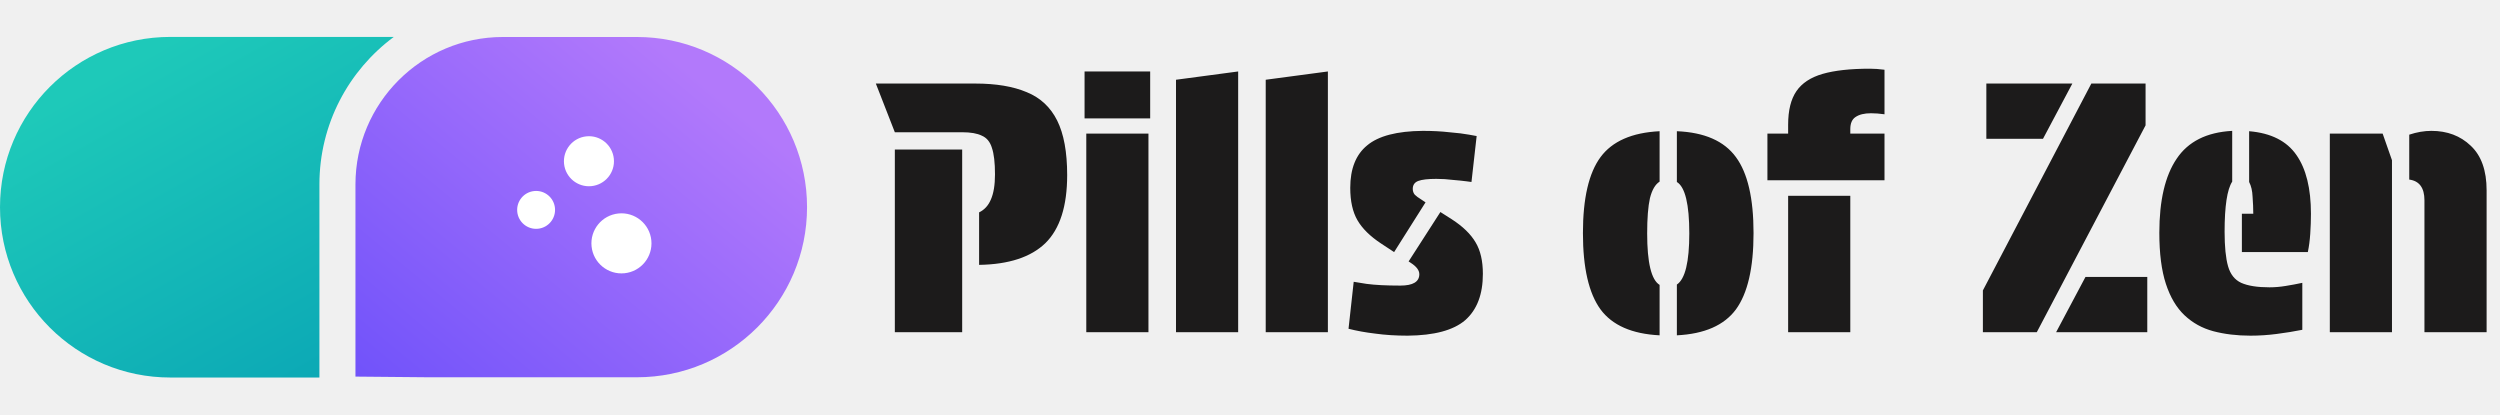
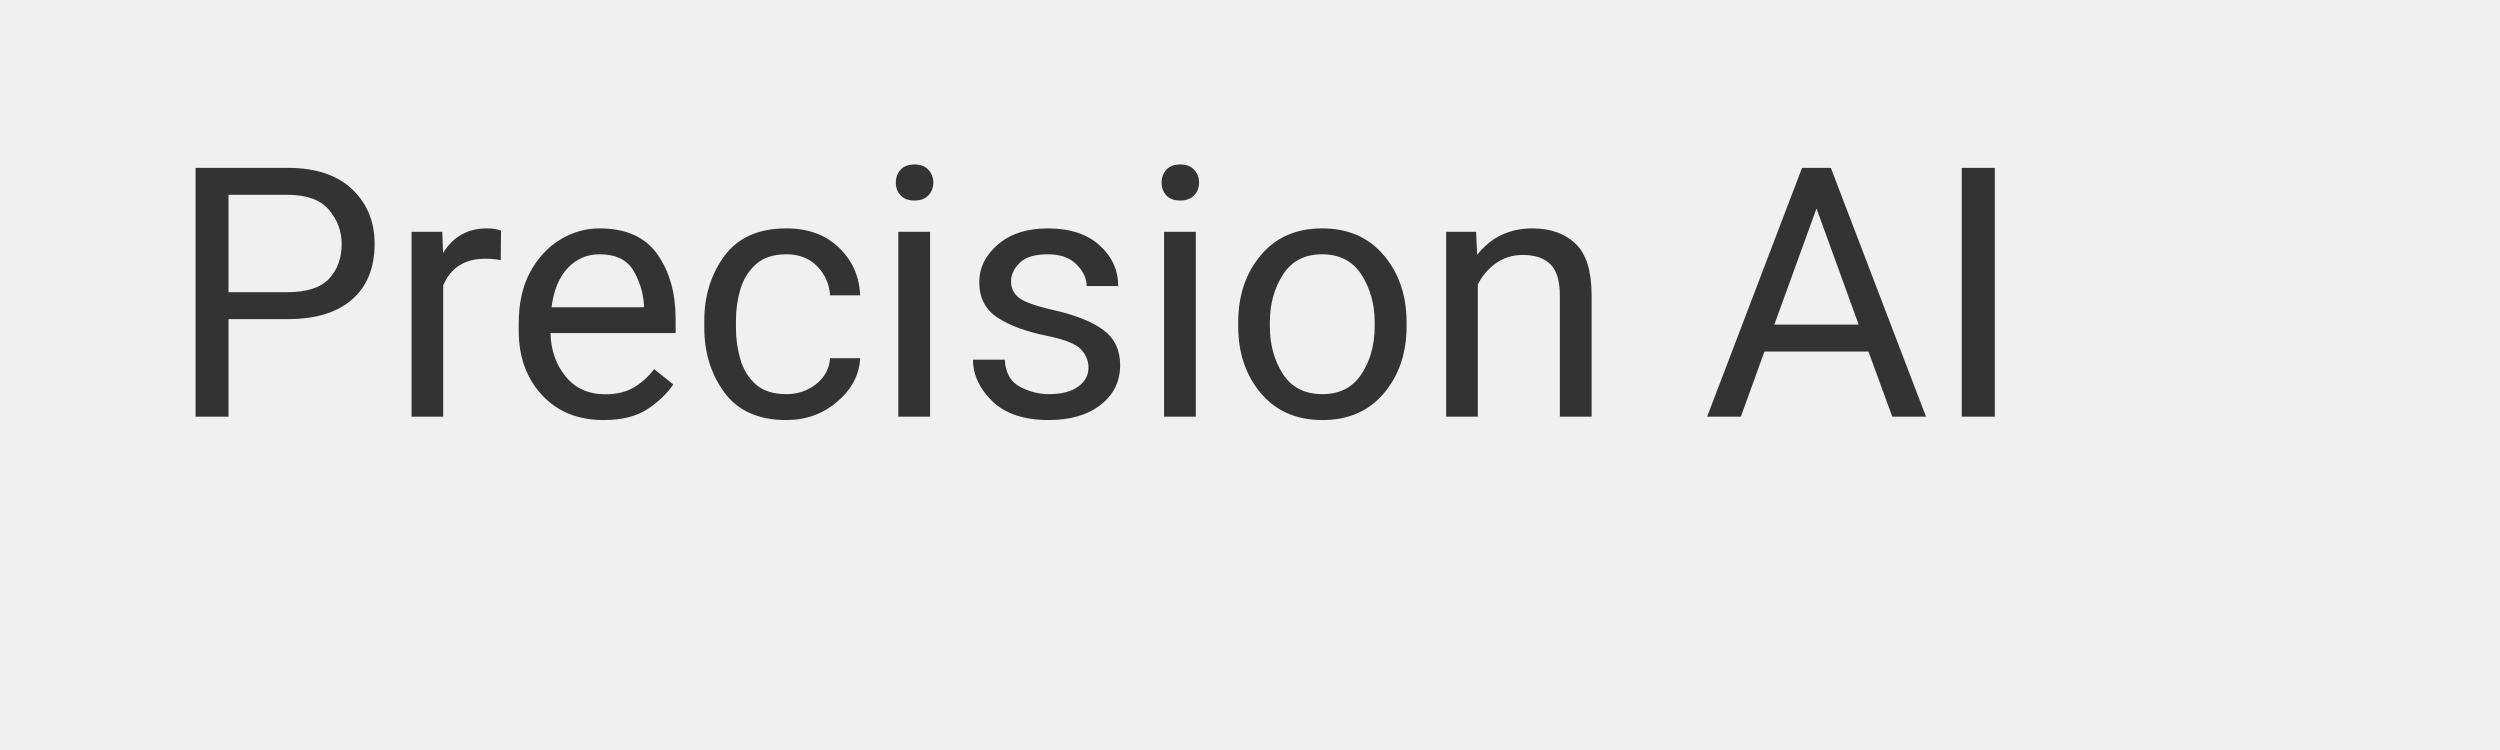
- <svg xmlns="http://www.w3.org/2000/svg" width="1490" height="247" viewBox="0 0 1490 247" fill="none">
-   <path d="M533.321 78.819L522 49.795H581.282C593.632 49.795 603.856 51.511 611.952 54.941C620.048 58.235 626.086 63.861 630.066 71.82C634.045 79.779 636.035 90.62 636.035 104.343C636.035 122.869 631.713 136.385 623.067 144.893C614.422 153.264 601.248 157.587 583.546 157.861V126.574C586.702 125.064 589.035 122.525 590.545 118.958C592.191 115.252 593.015 110.244 593.015 103.931C593.015 96.933 592.397 91.65 591.162 88.082C590.064 84.514 588.075 82.112 585.193 80.877C582.448 79.505 578.537 78.819 573.46 78.819H533.321ZM533.321 89.111H573.46V198H533.321V89.111ZM647.426 79.642H684.477V198H647.426V79.642ZM646.396 42.591H685.506V70.585H646.396V42.591ZM737.947 198H700.896V47.531L737.947 42.591V198ZM791.417 198H754.366V47.531L791.417 42.591V198ZM849.621 120.604L830.89 150.245L823.068 145.099C816.618 140.845 811.952 136.248 809.071 131.308C806.189 126.368 804.748 119.918 804.748 111.959C804.748 100.569 808.11 92.13 814.834 86.641C821.558 81.014 832.605 78.133 847.974 77.996C853.738 77.996 859.021 78.27 863.824 78.819C868.764 79.231 872.675 79.711 875.557 80.26C878.576 80.809 880.085 81.083 880.085 81.083L876.998 108.46C876.998 108.46 875.969 108.323 873.91 108.048C871.852 107.774 869.176 107.499 865.882 107.225C862.726 106.813 859.433 106.607 856.002 106.607C851.062 106.607 847.494 107.019 845.299 107.842C843.103 108.666 842.005 110.244 842.005 112.577C842.005 113.949 842.417 115.115 843.24 116.076C844.063 116.899 845.367 117.86 847.151 118.958L849.621 120.604ZM839.535 155.803L858.472 126.368L865.265 130.69C871.852 134.944 876.586 139.542 879.468 144.482C882.35 149.285 883.791 155.528 883.791 163.213C883.791 175.426 880.291 184.62 873.293 190.796C866.294 196.834 854.836 199.921 838.917 200.058C831.919 200.058 825.469 199.647 819.569 198.823C813.805 198.137 808.522 197.177 803.719 195.942L806.806 167.947C806.806 167.947 809.345 168.359 814.423 169.182C819.5 169.869 826.224 170.212 834.595 170.212C842.142 170.212 845.916 167.947 845.916 163.419C845.916 161.086 844.201 158.822 840.77 156.626L839.535 155.803ZM999.413 199.853V169.594C1004.35 166.301 1006.82 156.146 1006.82 139.13C1006.82 121.702 1004.35 111.479 999.413 108.46V78.201C1015.88 78.887 1027.61 84.033 1034.61 93.639C1041.61 103.108 1045.11 118.203 1045.11 138.924C1045.11 159.645 1041.61 174.809 1034.61 184.415C1027.61 193.883 1015.88 199.029 999.413 199.853ZM989.121 169.8V199.853C972.654 199.029 960.921 193.883 953.922 184.415C946.924 174.809 943.425 159.645 943.425 138.924C943.425 118.203 946.924 103.108 953.922 93.639C960.921 84.171 972.654 79.025 989.121 78.201V108.254C986.514 109.901 984.592 113.194 983.357 118.134C982.26 123.074 981.711 130.073 981.711 139.13C981.711 156.558 984.181 166.781 989.121 169.8ZM1053.38 107.431V79.642H1065.73V74.29C1065.73 65.782 1067.38 59.127 1070.67 54.324C1073.96 49.521 1079.18 46.09 1086.31 44.032C1093.45 41.974 1102.85 40.944 1114.51 40.944C1117.12 40.944 1120 41.15 1123.16 41.562V68.115C1120.28 67.704 1117.6 67.498 1115.13 67.498C1111.15 67.498 1108.06 68.252 1105.87 69.762C1103.81 71.134 1102.78 73.536 1102.78 76.966V79.642H1123.16V107.431H1053.38ZM1065.73 116.693H1102.78V198H1065.73V116.693ZM1235.12 49.795L1217.62 82.73H1183.86V49.795H1235.12ZM1213.92 198H1181.8V173.093L1246.44 49.795H1278.76V74.702L1213.92 198ZM1225.44 198L1242.94 165.066H1279.78V198H1225.44ZM1341.3 200.058C1333.21 200.058 1325.79 199.166 1319.07 197.382C1312.48 195.599 1306.79 192.442 1301.99 187.914C1297.18 183.385 1293.48 177.142 1290.87 169.182C1288.26 161.223 1286.96 151.069 1286.96 138.718C1286.96 119.506 1290.39 104.823 1297.25 94.668C1304.11 84.376 1315.16 78.819 1330.39 77.996V108.254C1327.37 112.92 1325.86 122.869 1325.86 138.101C1325.86 147.02 1326.55 153.882 1327.92 158.685C1329.29 163.488 1331.9 166.781 1335.74 168.565C1339.72 170.349 1345.35 171.241 1352.62 171.241C1355.78 171.241 1359 170.966 1362.3 170.417C1365.73 169.869 1369.02 169.251 1372.18 168.565V196.559C1367.37 197.52 1362.3 198.343 1356.95 199.029C1351.73 199.715 1346.52 200.058 1341.3 200.058ZM1336.16 150.245V127.397H1342.95C1342.95 124.241 1342.81 120.879 1342.54 117.311C1342.4 113.743 1341.71 110.793 1340.48 108.46V78.201C1353.51 79.299 1362.91 84.033 1368.68 92.404C1374.44 100.638 1377.32 112.302 1377.32 127.397C1377.32 131.239 1377.19 135.219 1376.91 139.336C1376.64 143.315 1376.16 146.952 1375.47 150.245H1336.16ZM1435.91 107.019V80.26C1440.44 78.75 1444.83 77.996 1449.09 77.996C1458.55 77.996 1466.38 80.946 1472.55 86.847C1478.86 92.747 1482.02 101.598 1482.02 113.4V198H1444.97V119.369C1444.97 111.959 1441.95 107.842 1435.91 107.019ZM1425.62 95.492V198H1388.57V79.642H1420.06L1425.62 95.492Z" fill="#1C1B1B" />
-   <path d="M318.486 124.86C317.823 118.314 311.978 113.544 305.431 114.207C298.884 114.87 294.114 120.715 294.777 127.262C295.441 133.808 301.286 138.577 307.832 137.914C314.379 137.251 319.149 131.407 318.486 124.86ZM355.515 93.877C354.639 85.232 346.92 78.934 338.275 79.809C329.63 80.685 323.331 88.403 324.207 97.048C325.083 105.693 332.801 111.991 341.446 111.116C350.091 110.24 356.39 102.522 355.515 93.877ZM379.097 145.206C378.045 134.826 368.778 127.263 358.399 128.314C348.019 129.366 340.457 138.633 341.508 149.012C342.559 159.392 351.826 166.955 362.206 165.903C372.585 164.852 380.148 155.585 379.097 145.206Z" fill="white" />
-   <path d="M234.709 22C207.808 41.928 190.369 73.902 190.369 109.951V225H101.5C45.443 225 0 179.557 0 123.5C0 67.443 45.443 22 101.5 22H234.709Z" fill="url(#paint0_linear_2091_447)" />
-   <path d="M379.596 22.048C435.6 22.048 481 67.448 481 123.452C481 179.456 435.6 224.856 379.596 224.856H255.298L211.853 224.452V109.951C211.853 61.404 251.208 22.048 299.756 22.048H379.596Z" fill="url(#paint1_linear_2091_447)" />
-   <path d="M330.755 123.955C330.126 117.75 324.587 113.23 318.383 113.859C312.178 114.487 307.658 120.026 308.286 126.23C308.914 132.435 314.454 136.955 320.658 136.327C326.863 135.698 331.383 130.159 330.755 123.955ZM365.846 94.593C365.016 86.4 357.702 80.43 349.509 81.26C341.316 82.089 335.347 89.404 336.177 97.597C337.006 105.79 344.321 111.759 352.514 110.929C360.707 110.099 366.676 102.785 365.846 94.593ZM388.195 143.237C387.199 133.4 378.417 126.233 368.58 127.229C358.743 128.225 351.576 137.007 352.573 146.844C353.569 156.681 362.351 163.848 372.188 162.852C382.025 161.855 389.191 153.074 388.195 143.237Z" fill="white" />
-   <defs>
-     <linearGradient id="paint0_linear_2091_447" x1="69" y1="42.199" x2="185.368" y2="248.765" gradientUnits="userSpaceOnUse">
-       <stop stop-color="#1EC9B9" />
-       <stop offset="1" stop-color="#0AA6B5" />
-     </linearGradient>
-     <linearGradient id="paint1_linear_2091_447" x1="418.889" y1="48.829" x2="241.59" y2="262.506" gradientUnits="userSpaceOnUse">
-       <stop stop-color="#B279FB" />
-       <stop offset="1" stop-color="#6E51FA" />
-     </linearGradient>
-   </defs>
+ <svg xmlns="http://www.w3.org/2000/svg" width="100%" height="300" className="" viewBox="90 10 300 90">
+   <rect x="30" y="20" width="15" height="40" rx="7.5" transform="rotate(30 20 10)" fill="#333" />
+   <rect x="50" y="10" width="15" height="80" rx="7.5" transform="rotate(30 40 10)" fill="#333" />
+   <rect x="70" y="30" width="15" height="40" rx="7.5" transform="rotate(30 60 10)" fill="#333" />
+   <text x="110" y="60" font-family="Segoe UI, Roboto, sans-serif" font-size="42" fill="#333">
+     Precision AI
+   </text>
</svg>
